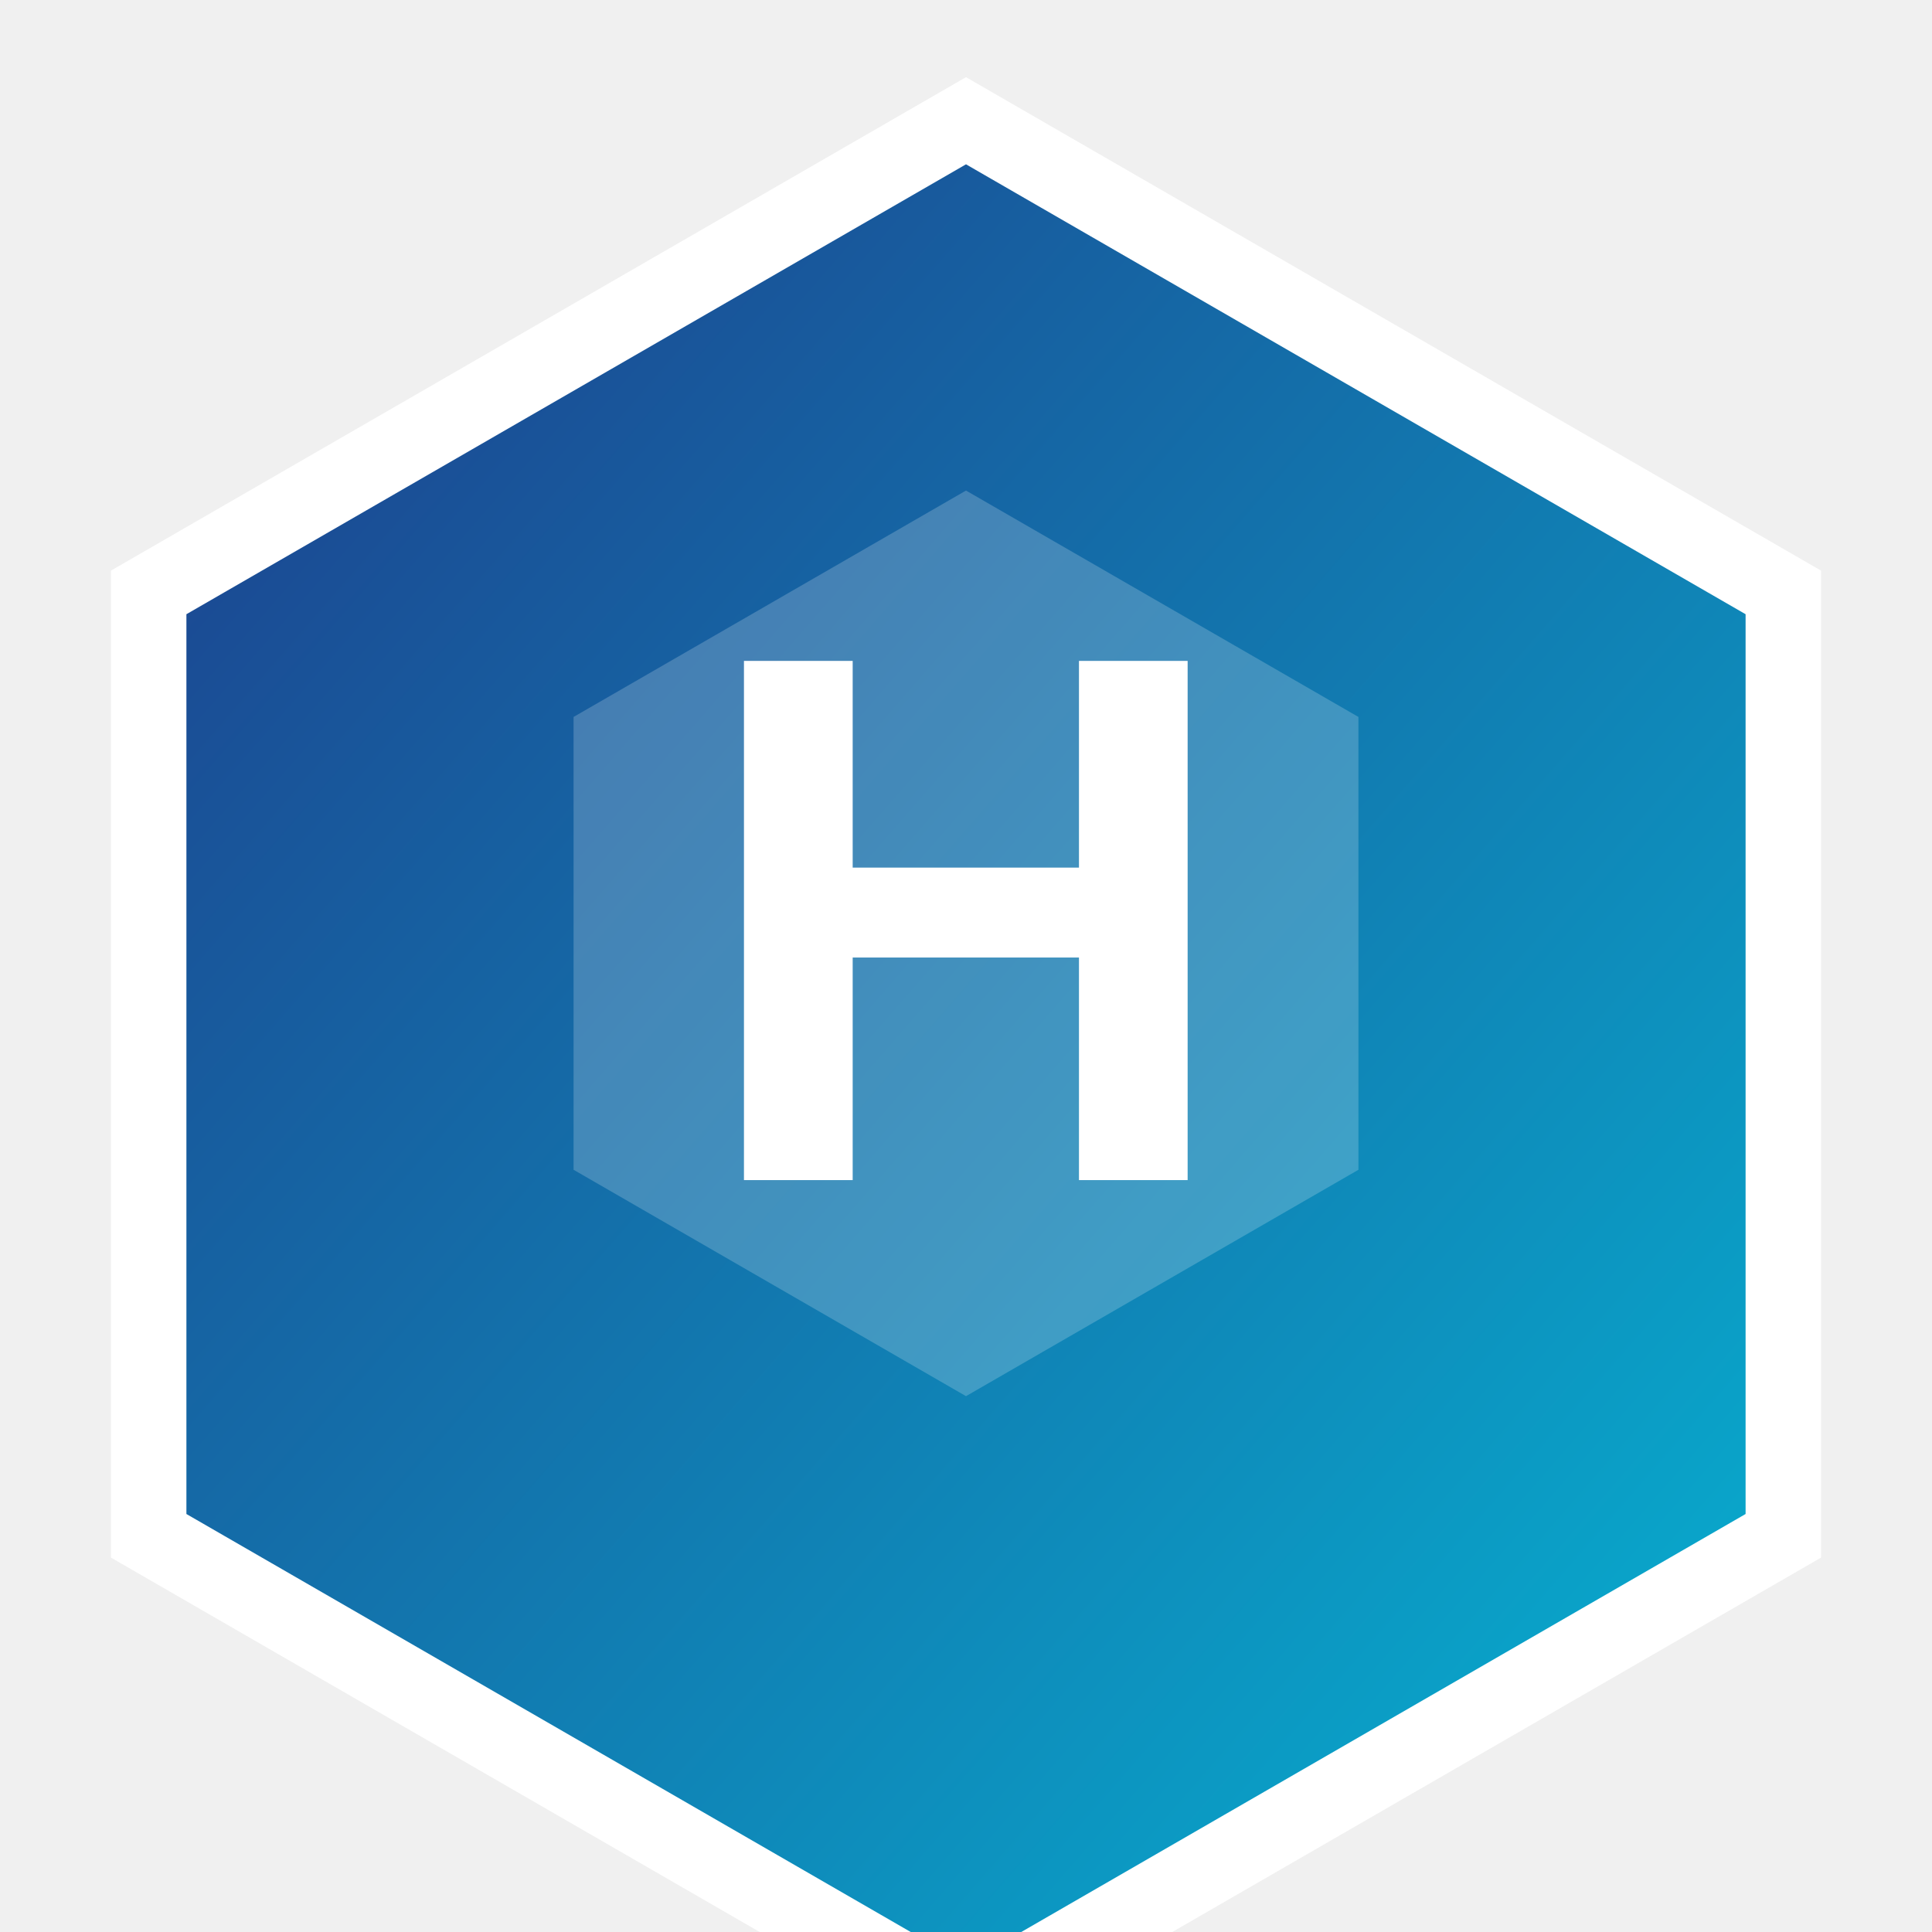
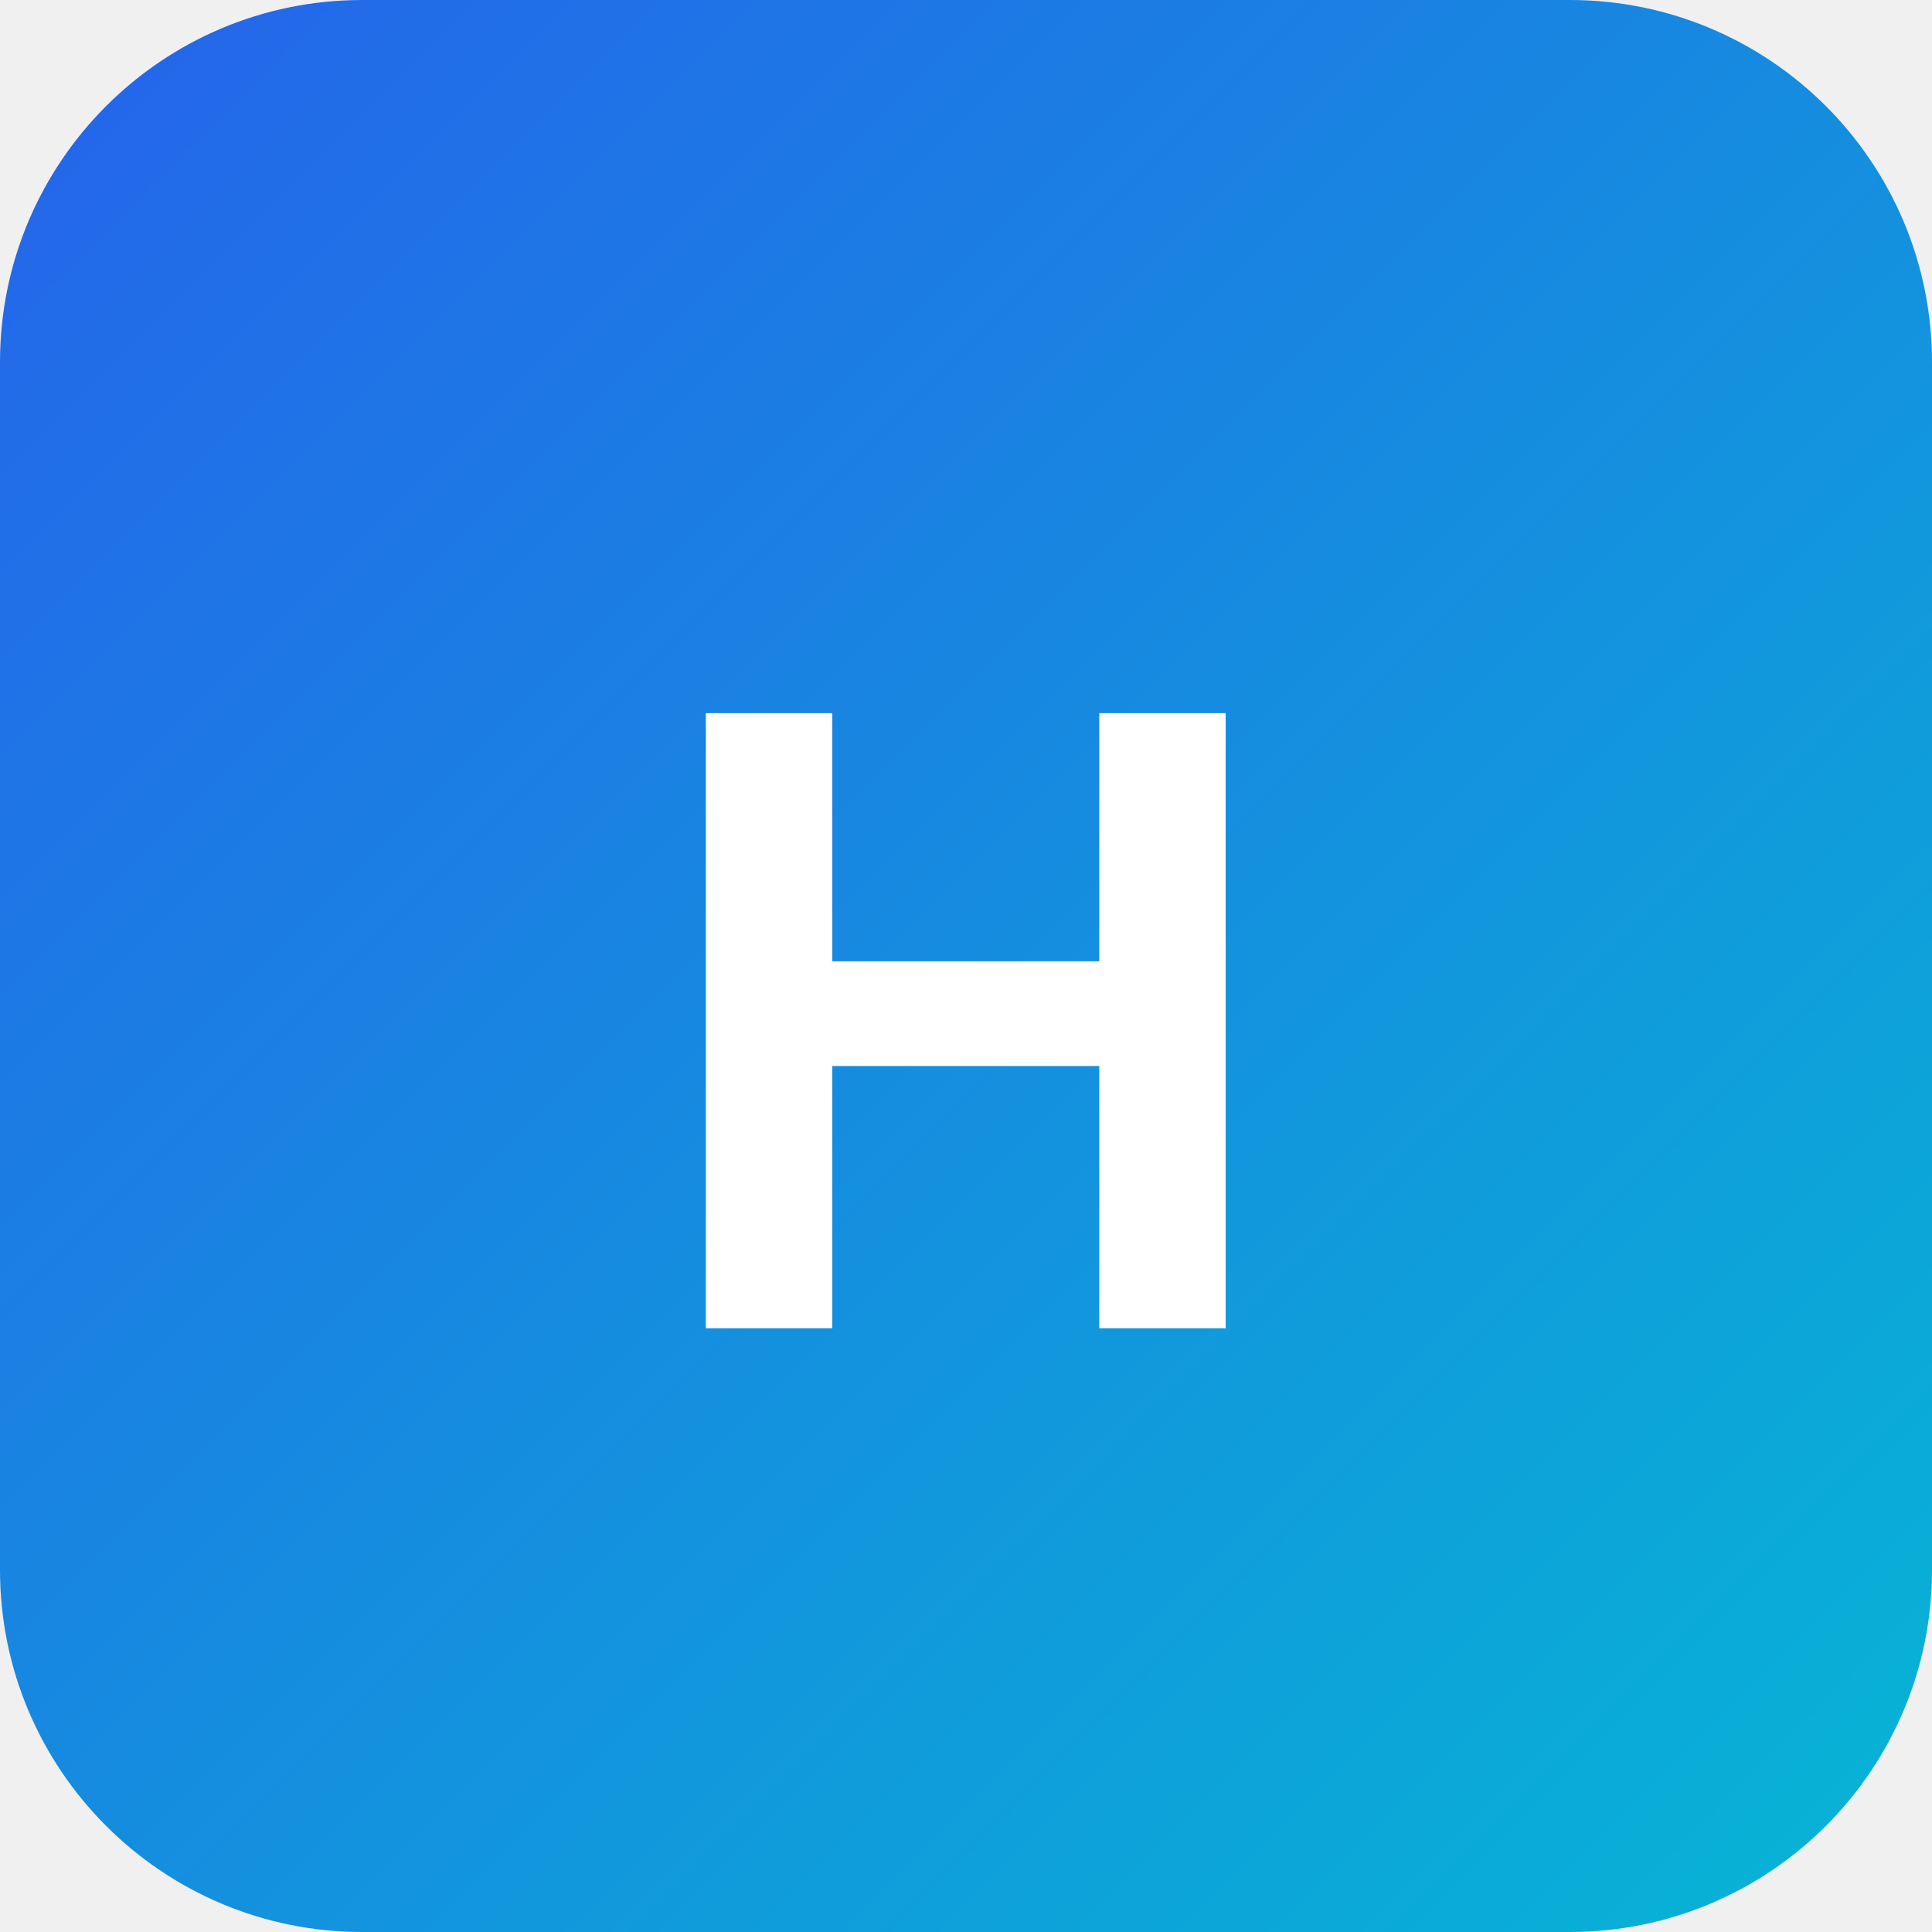
- <svg xmlns="http://www.w3.org/2000/svg" width="512" height="512" viewBox="0 0 512 512" fill="none">
+ <svg xmlns="http://www.w3.org/2000/svg" viewBox="0 0 32 32" fill="none" aria-hidden="true">
  <defs>
-     <linearGradient id="grad1" x1="0%" y1="0%" x2="100%" y2="100%">
-       <stop offset="0%" style="stop-color:#1e3a8a;stop-opacity:1" />
-       <stop offset="100%" style="stop-color:#06b6d4;stop-opacity:1" />
+     <linearGradient id="accent" x1="0%" y1="0%" x2="100%" y2="100%">
+       <stop offset="0%" stop-color="#2563EB" />
+       <stop offset="100%" stop-color="#06B6D4" />
    </linearGradient>
  </defs>
-   <path d="M256 32L472.6 157V407L256 532L39.4 407V157L256 32Z" fill="url(#grad1)" stroke="white" stroke-width="20" />
-   <path d="M256 130L360 190V310L256 370L152 310V190L256 130Z" fill="white" fill-opacity="0.2" />
-   <text x="50%" y="50%" dominant-baseline="middle" text-anchor="middle" font-family="Arial, sans-serif" font-weight="bold" font-size="200" fill="white">H</text>
+   <rect width="32" height="32" rx="6" fill="url(#accent)" />
+   <text x="16" y="22" font-family="Inter, system-ui, sans-serif" font-size="14" font-weight="700" fill="white" text-anchor="middle">H</text>
</svg>
